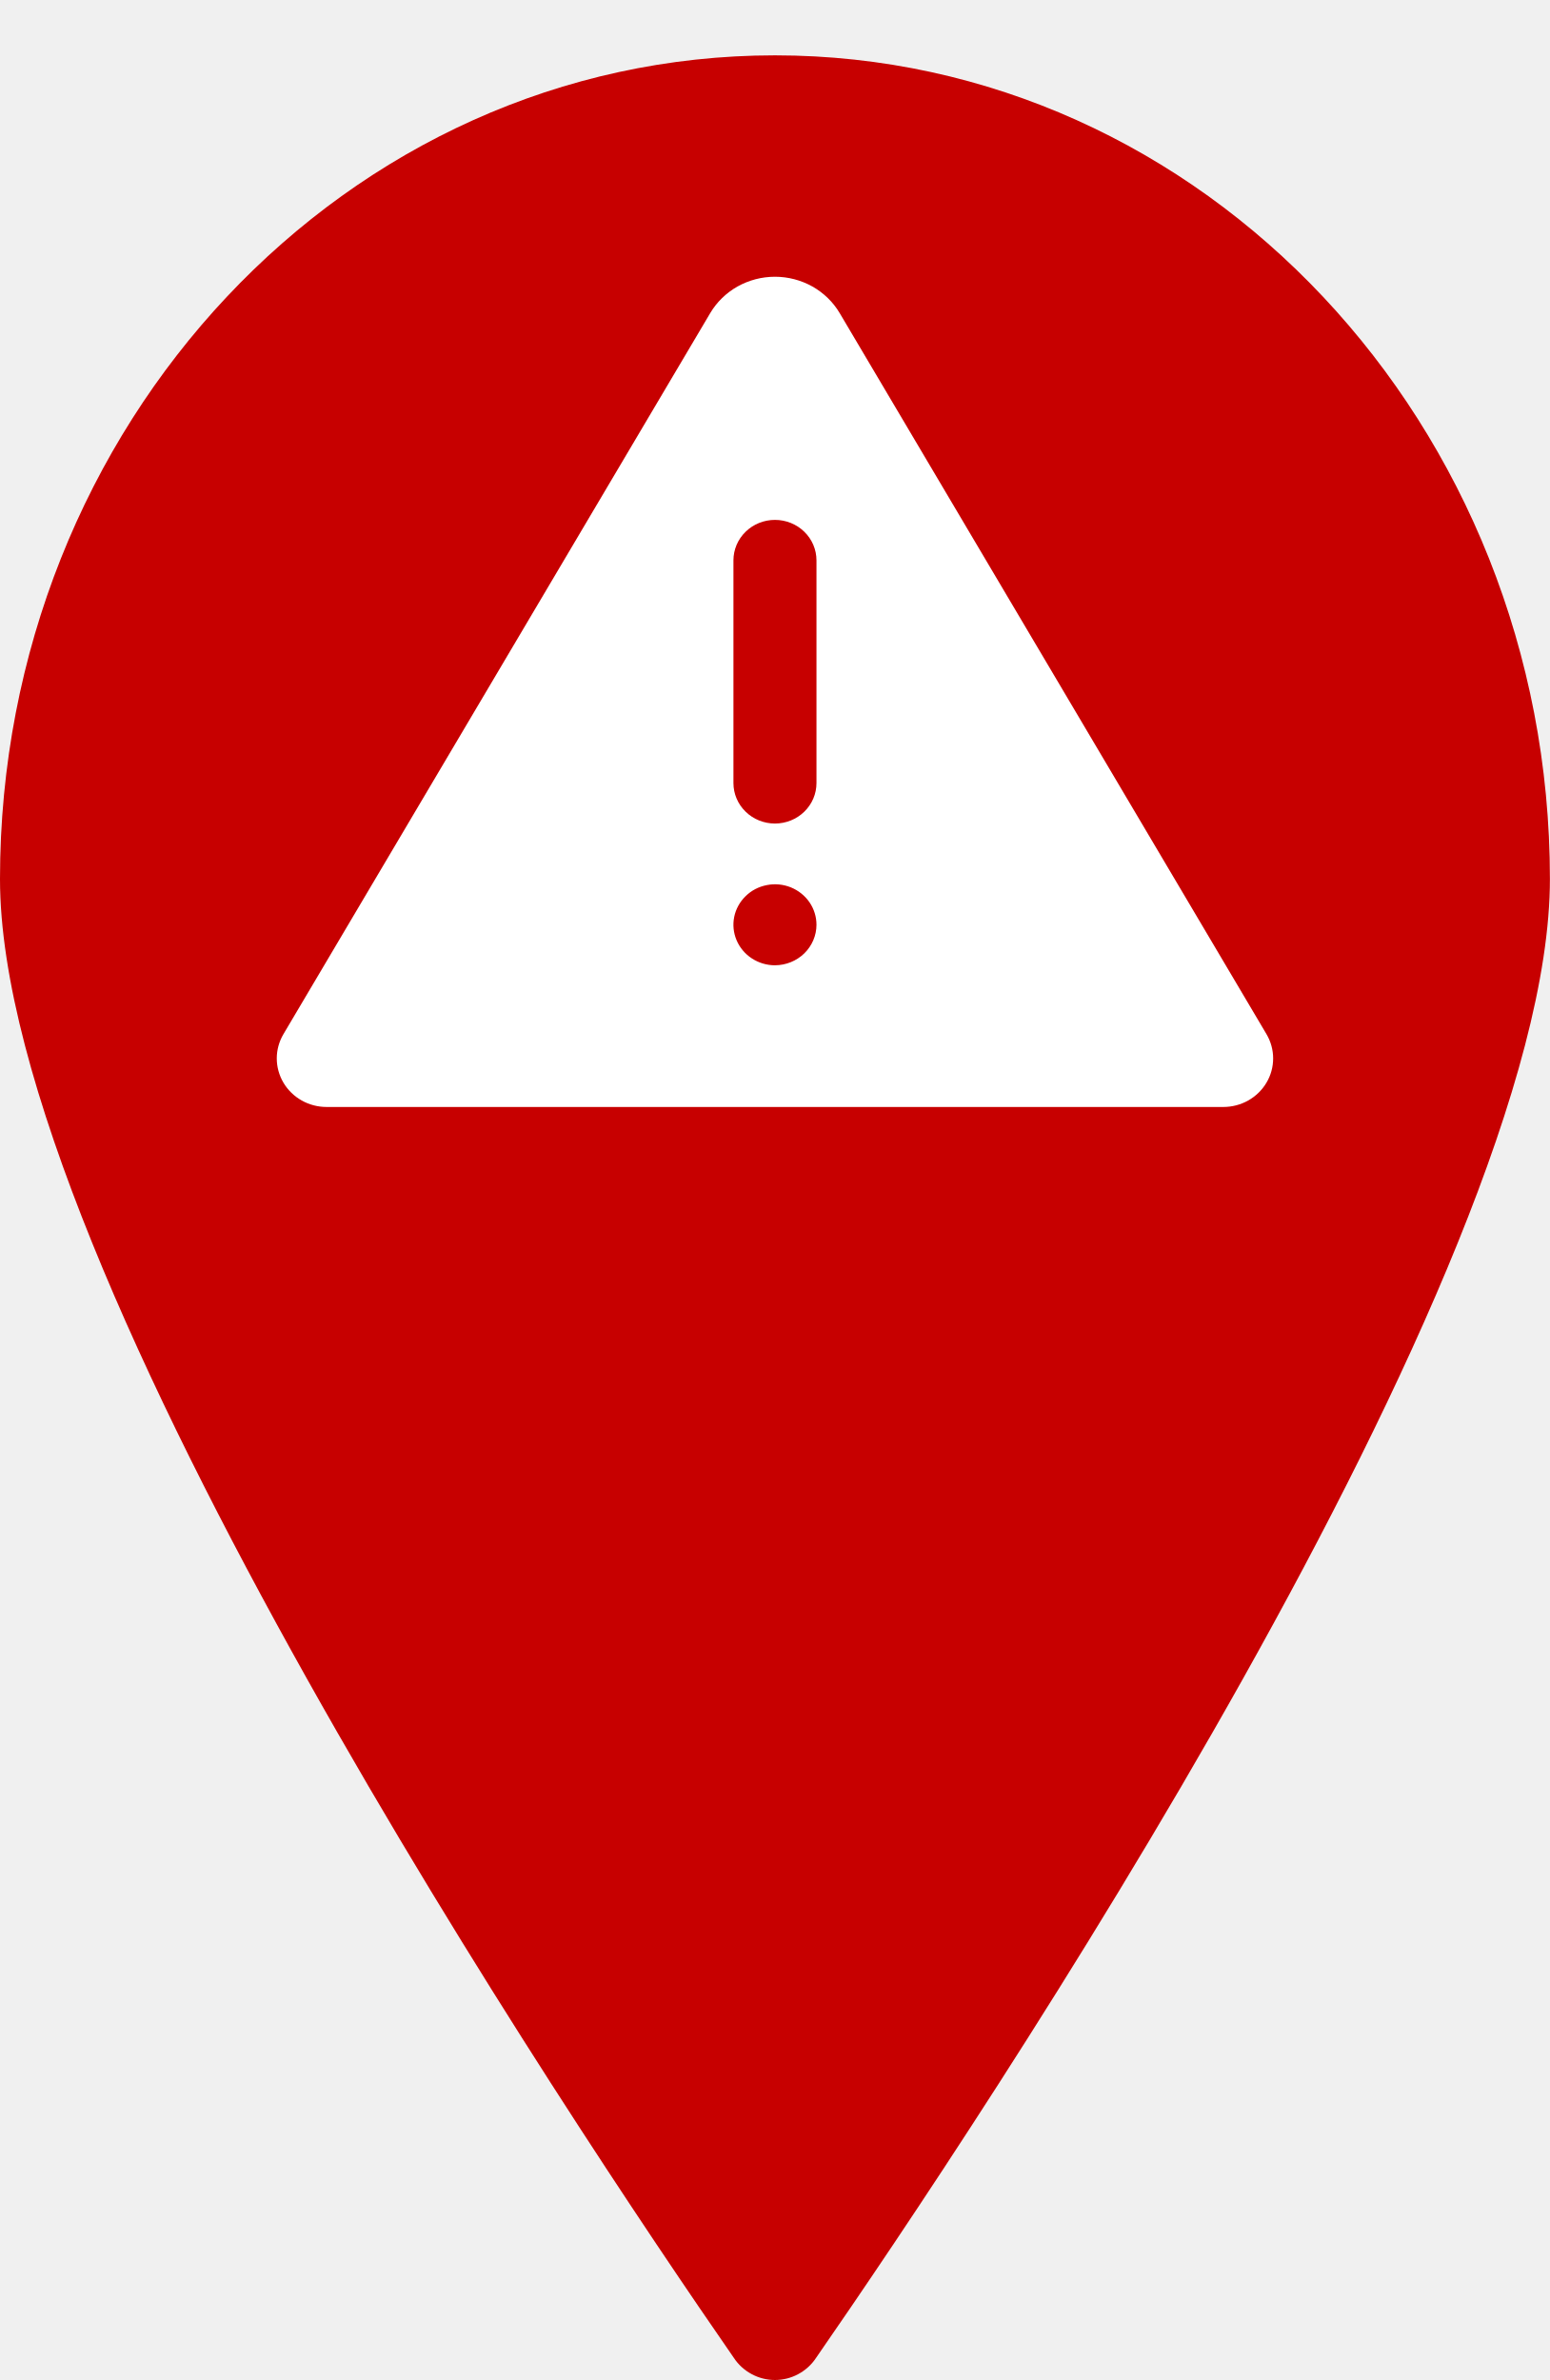
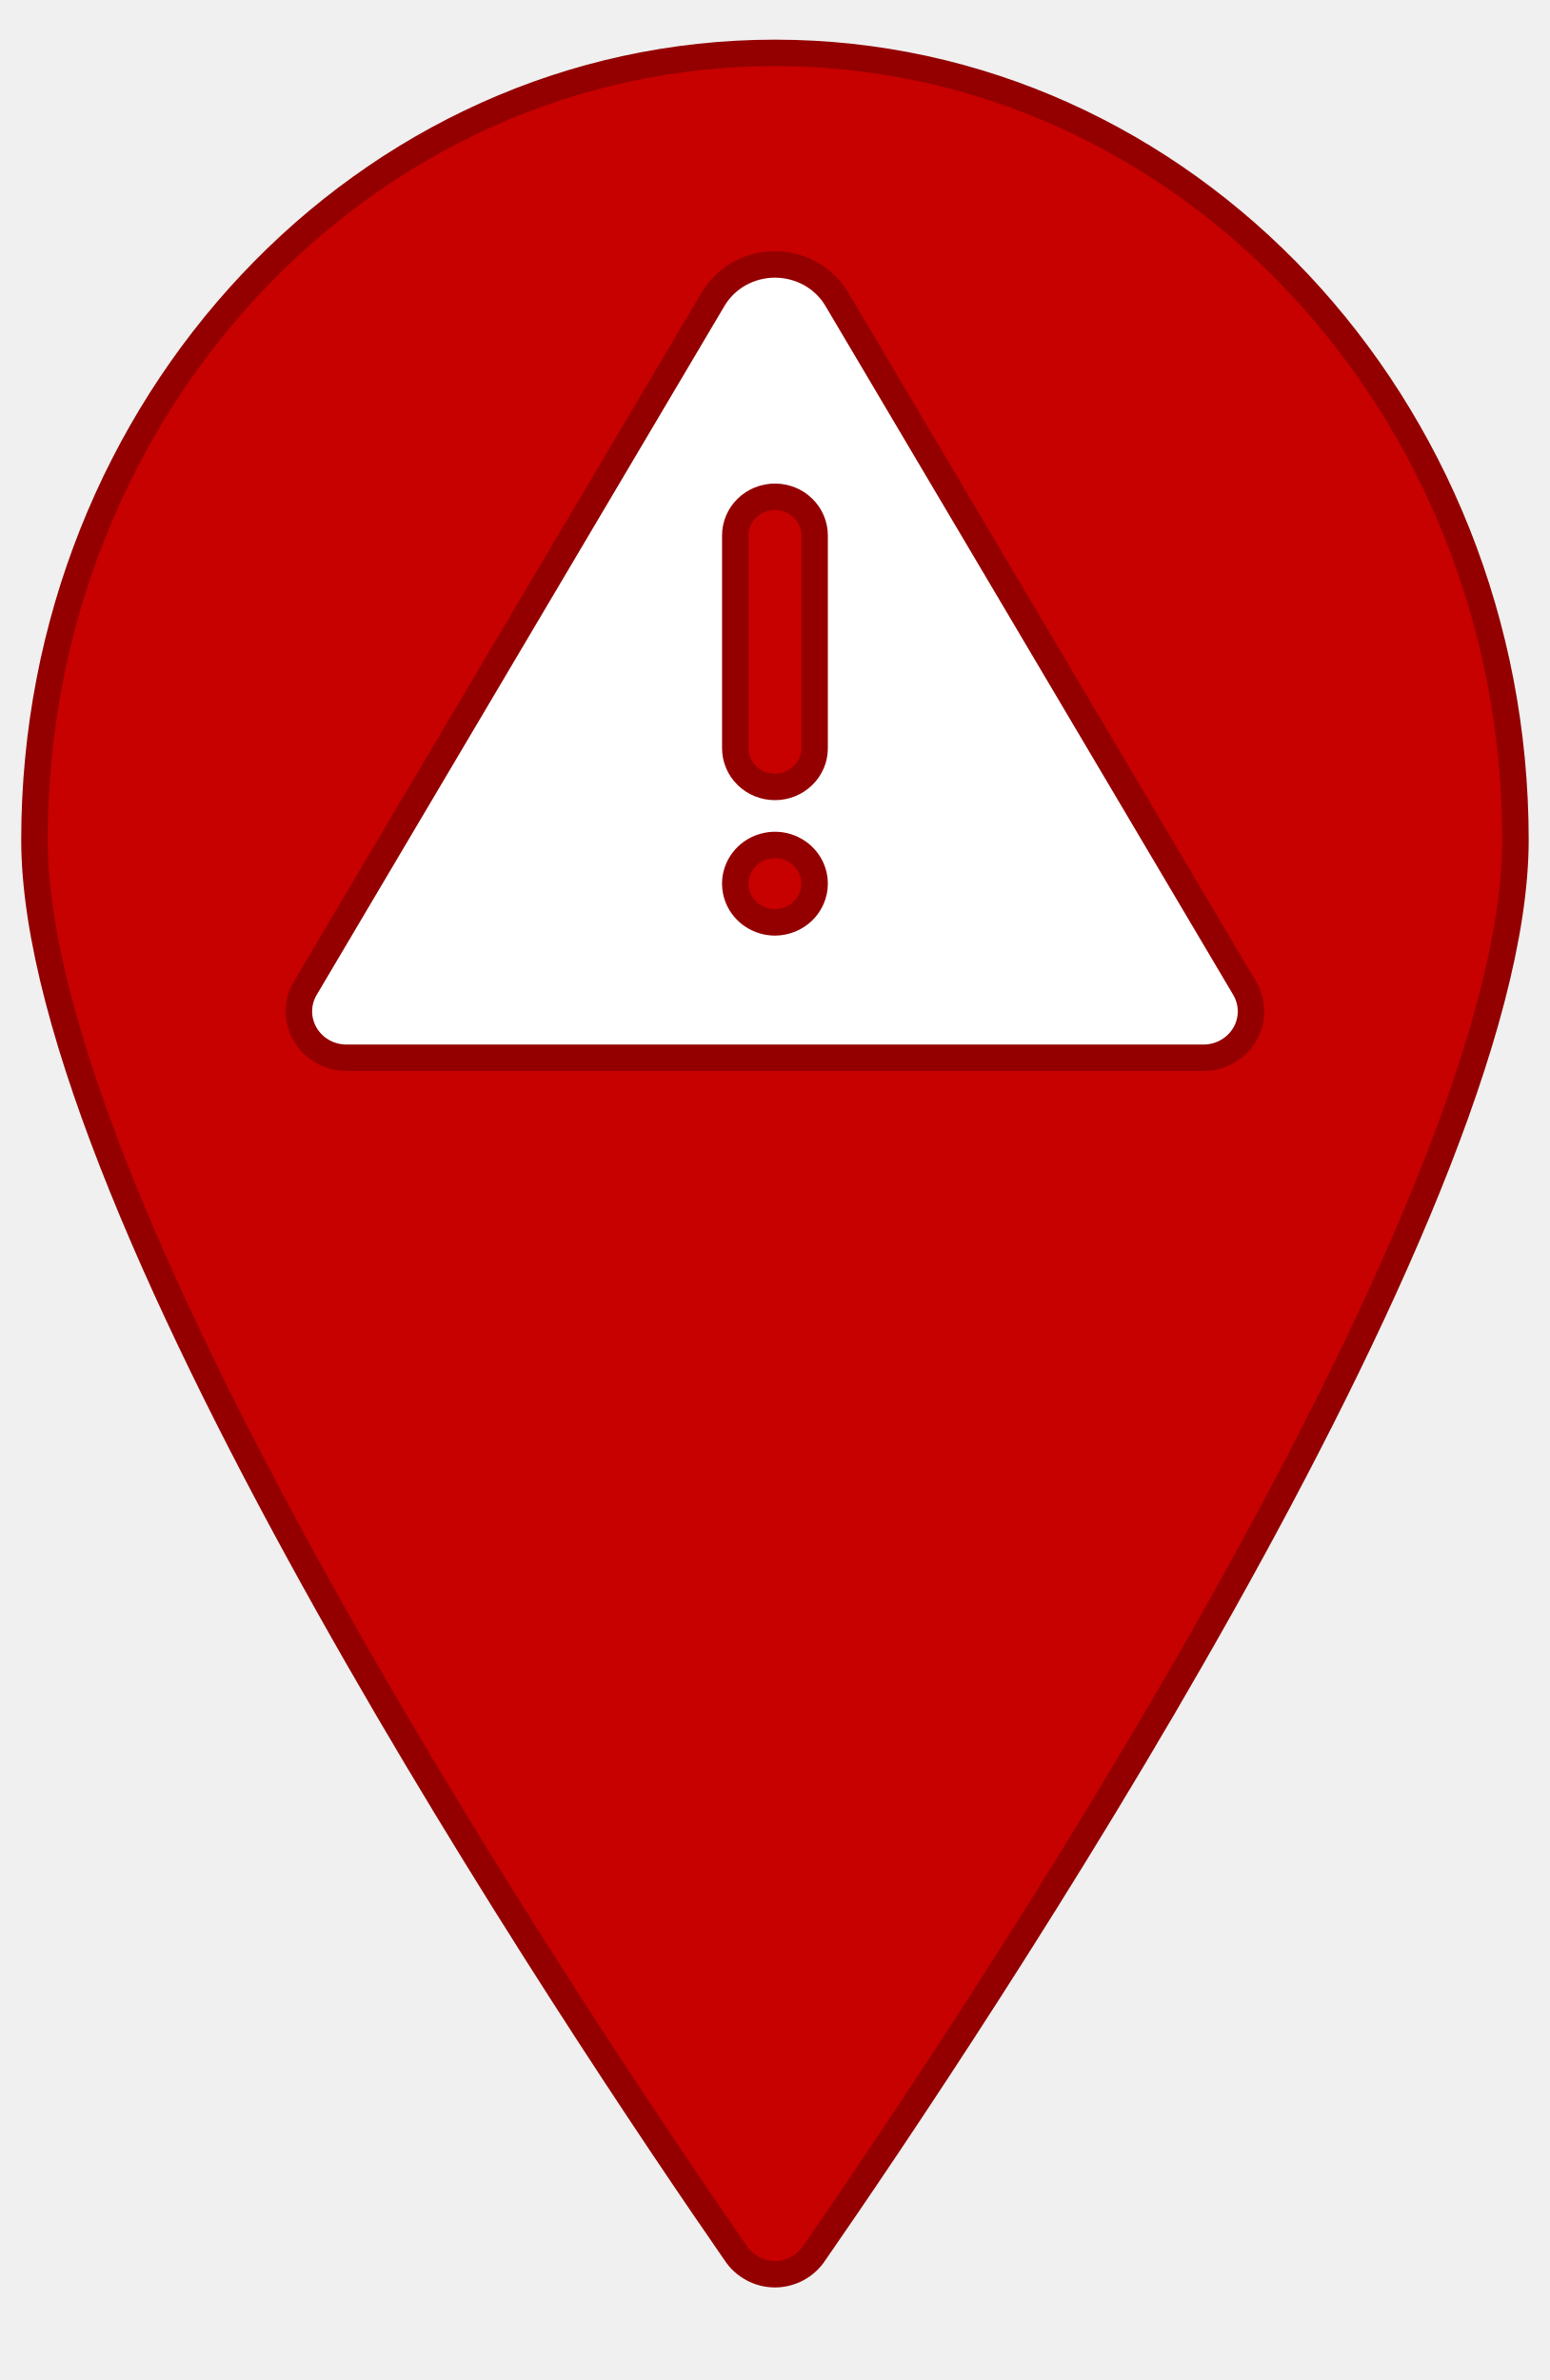
- <svg xmlns="http://www.w3.org/2000/svg" width="28" height="43" viewBox="0 0 28 43" fill="none">
-   <path d="M14 1C6.265 1 0 7.668 0 15.881C0 22.953 10.351 38.404 13.256 42.598C13.337 42.722 13.448 42.823 13.578 42.893C13.707 42.963 13.853 43 14 43C14.147 43 14.293 42.963 14.422 42.893C14.552 42.823 14.663 42.722 14.744 42.598C17.649 38.404 28 22.953 28 15.881C28 7.668 21.735 1 14 1Z" fill="#c70000" />
-   <path d="M22.879 18.683L15.17 5.658C15.052 5.458 14.881 5.292 14.676 5.176C14.47 5.061 14.237 5 14 5C13.763 5 13.53 5.061 13.324 5.176C13.119 5.292 12.948 5.458 12.83 5.658L5.121 18.683C5.042 18.817 5 18.968 5 19.122C5 19.277 5.042 19.428 5.121 19.562C5.2 19.695 5.314 19.806 5.451 19.883C5.588 19.96 5.743 20 5.901 20H22.099C22.257 20 22.412 19.96 22.549 19.883C22.686 19.806 22.8 19.695 22.879 19.562C22.959 19.428 23 19.277 23 19.122C23 18.968 22.958 18.817 22.879 18.683V18.683ZM14 17.44C13.852 17.44 13.707 17.397 13.583 17.316C13.46 17.236 13.364 17.122 13.307 16.988C13.25 16.854 13.235 16.707 13.264 16.565C13.293 16.424 13.365 16.293 13.47 16.191C13.574 16.088 13.708 16.019 13.854 15.991C13.999 15.962 14.15 15.977 14.287 16.032C14.424 16.088 14.541 16.181 14.624 16.302C14.706 16.422 14.75 16.563 14.75 16.708C14.75 16.902 14.67 17.088 14.53 17.225C14.389 17.362 14.199 17.439 14 17.44V17.44ZM14.75 14.148C14.75 14.342 14.671 14.528 14.53 14.665C14.39 14.802 14.199 14.879 14 14.879C13.801 14.879 13.61 14.802 13.47 14.665C13.329 14.528 13.25 14.342 13.25 14.148V10.124C13.25 9.93 13.329 9.744 13.47 9.607C13.61 9.47 13.801 9.393 14 9.393C14.199 9.393 14.39 9.47 14.53 9.607C14.671 9.744 14.75 9.93 14.75 10.124V14.148Z" fill="white" />
+ <svg xmlns="http://www.w3.org/2000/svg" width="28" height="43" viewBox="0 0 28 45" fill="none">
+   <path d="M14 1C6.265 1 0 7.668 0 15.881C0 22.953 10.351 38.404 13.256 42.598C13.337 42.722 13.448 42.823 13.578 42.893C13.707 42.963 13.853 43 14 43C14.147 43 14.293 42.963 14.422 42.893C14.552 42.823 14.663 42.722 14.744 42.598C17.649 38.404 28 22.953 28 15.881C28 7.668 21.735 1 14 1Z" fill="#c70000" stroke="#940000" stroke-width="0.5" />
+   <path d="M22.879 18.683L15.17 5.658C15.052 5.458 14.881 5.292 14.676 5.176C14.47 5.061 14.237 5 14 5C13.763 5 13.53 5.061 13.324 5.176C13.119 5.292 12.948 5.458 12.83 5.658L5.121 18.683C5.042 18.817 5 18.968 5 19.122C5 19.277 5.042 19.428 5.121 19.562C5.2 19.695 5.314 19.806 5.451 19.883C5.588 19.96 5.743 20 5.901 20H22.099C22.257 20 22.412 19.96 22.549 19.883C22.686 19.806 22.8 19.695 22.879 19.562C22.959 19.428 23 19.277 23 19.122C23 18.968 22.958 18.817 22.879 18.683V18.683ZM14 17.44C13.852 17.44 13.707 17.397 13.583 17.316C13.46 17.236 13.364 17.122 13.307 16.988C13.25 16.854 13.235 16.707 13.264 16.565C13.293 16.424 13.365 16.293 13.47 16.191C13.574 16.088 13.708 16.019 13.854 15.991C13.999 15.962 14.15 15.977 14.287 16.032C14.424 16.088 14.541 16.181 14.624 16.302C14.706 16.422 14.75 16.563 14.75 16.708C14.75 16.902 14.67 17.088 14.53 17.225C14.389 17.362 14.199 17.439 14 17.44V17.44ZM14.75 14.148C14.75 14.342 14.671 14.528 14.53 14.665C14.39 14.802 14.199 14.879 14 14.879C13.801 14.879 13.61 14.802 13.47 14.665C13.329 14.528 13.25 14.342 13.25 14.148V10.124C13.25 9.93 13.329 9.744 13.47 9.607C13.61 9.47 13.801 9.393 14 9.393C14.199 9.393 14.39 9.47 14.53 9.607C14.671 9.744 14.75 9.93 14.75 10.124V14.148Z" fill="#ffffff" stroke="#940000" stroke-width="0.5" />
</svg>
